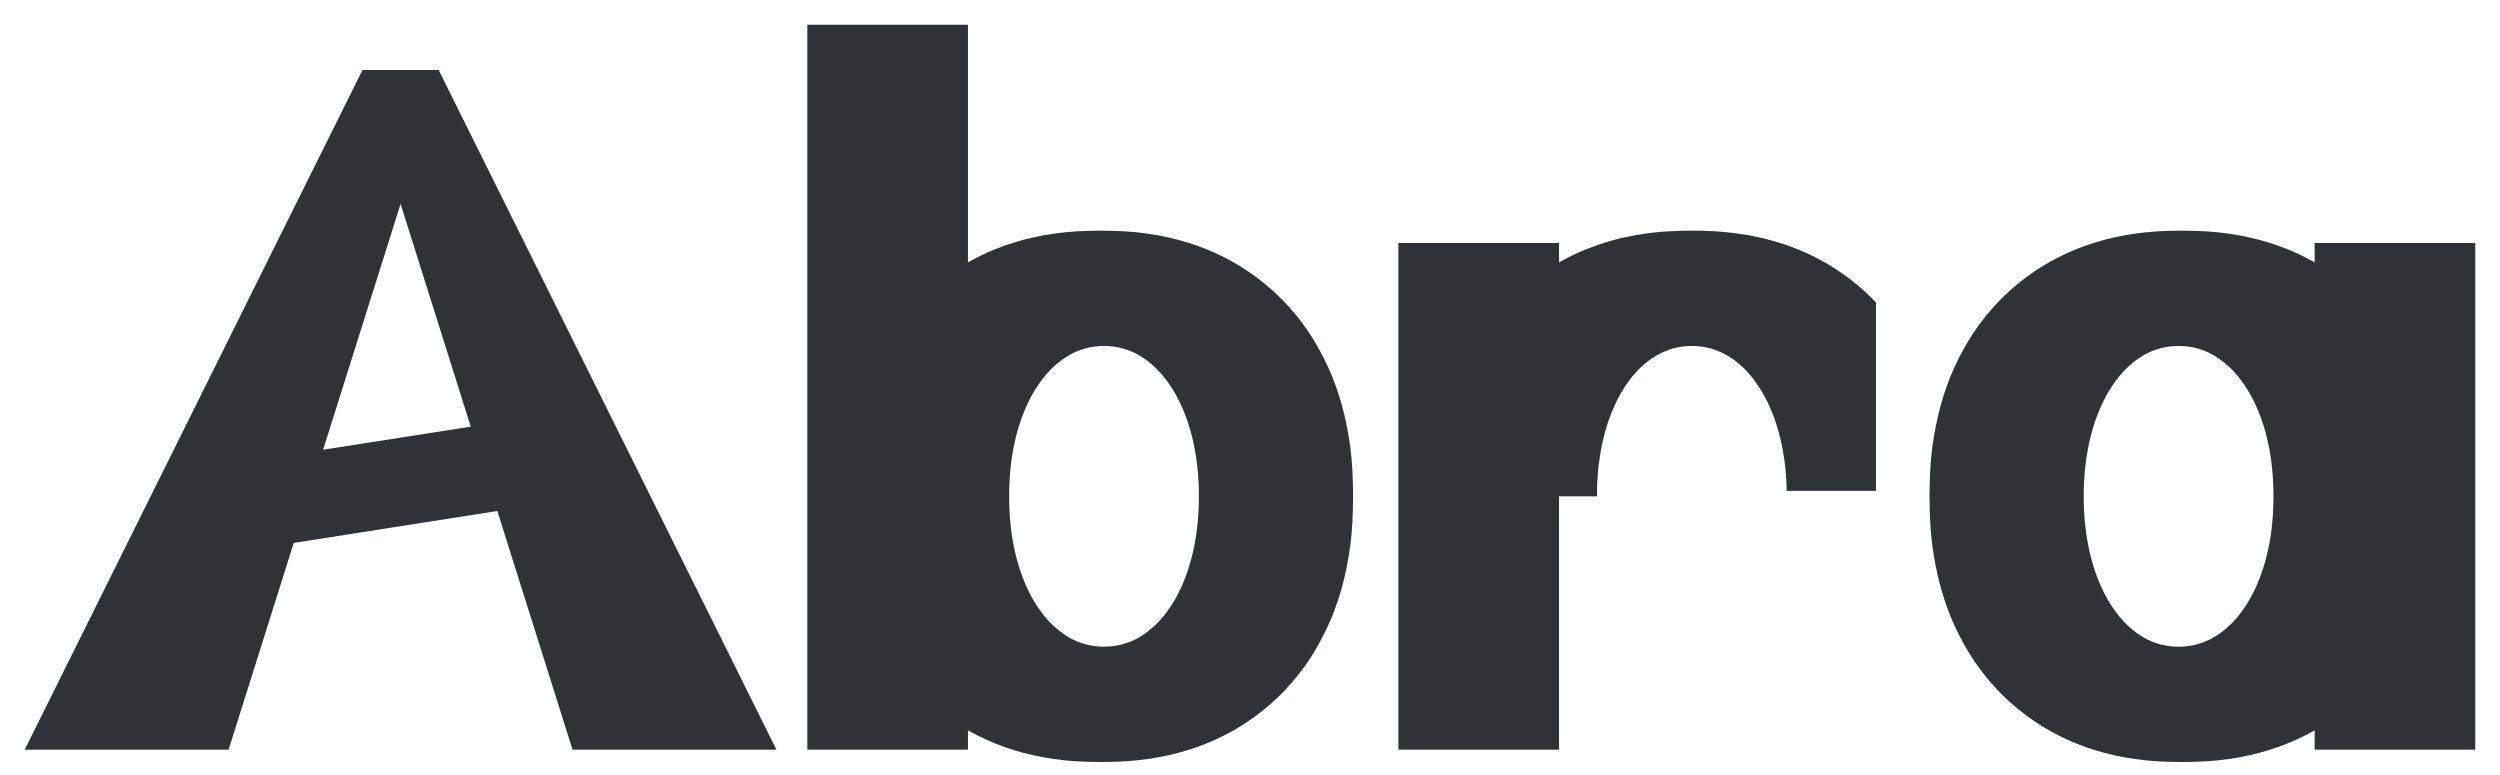
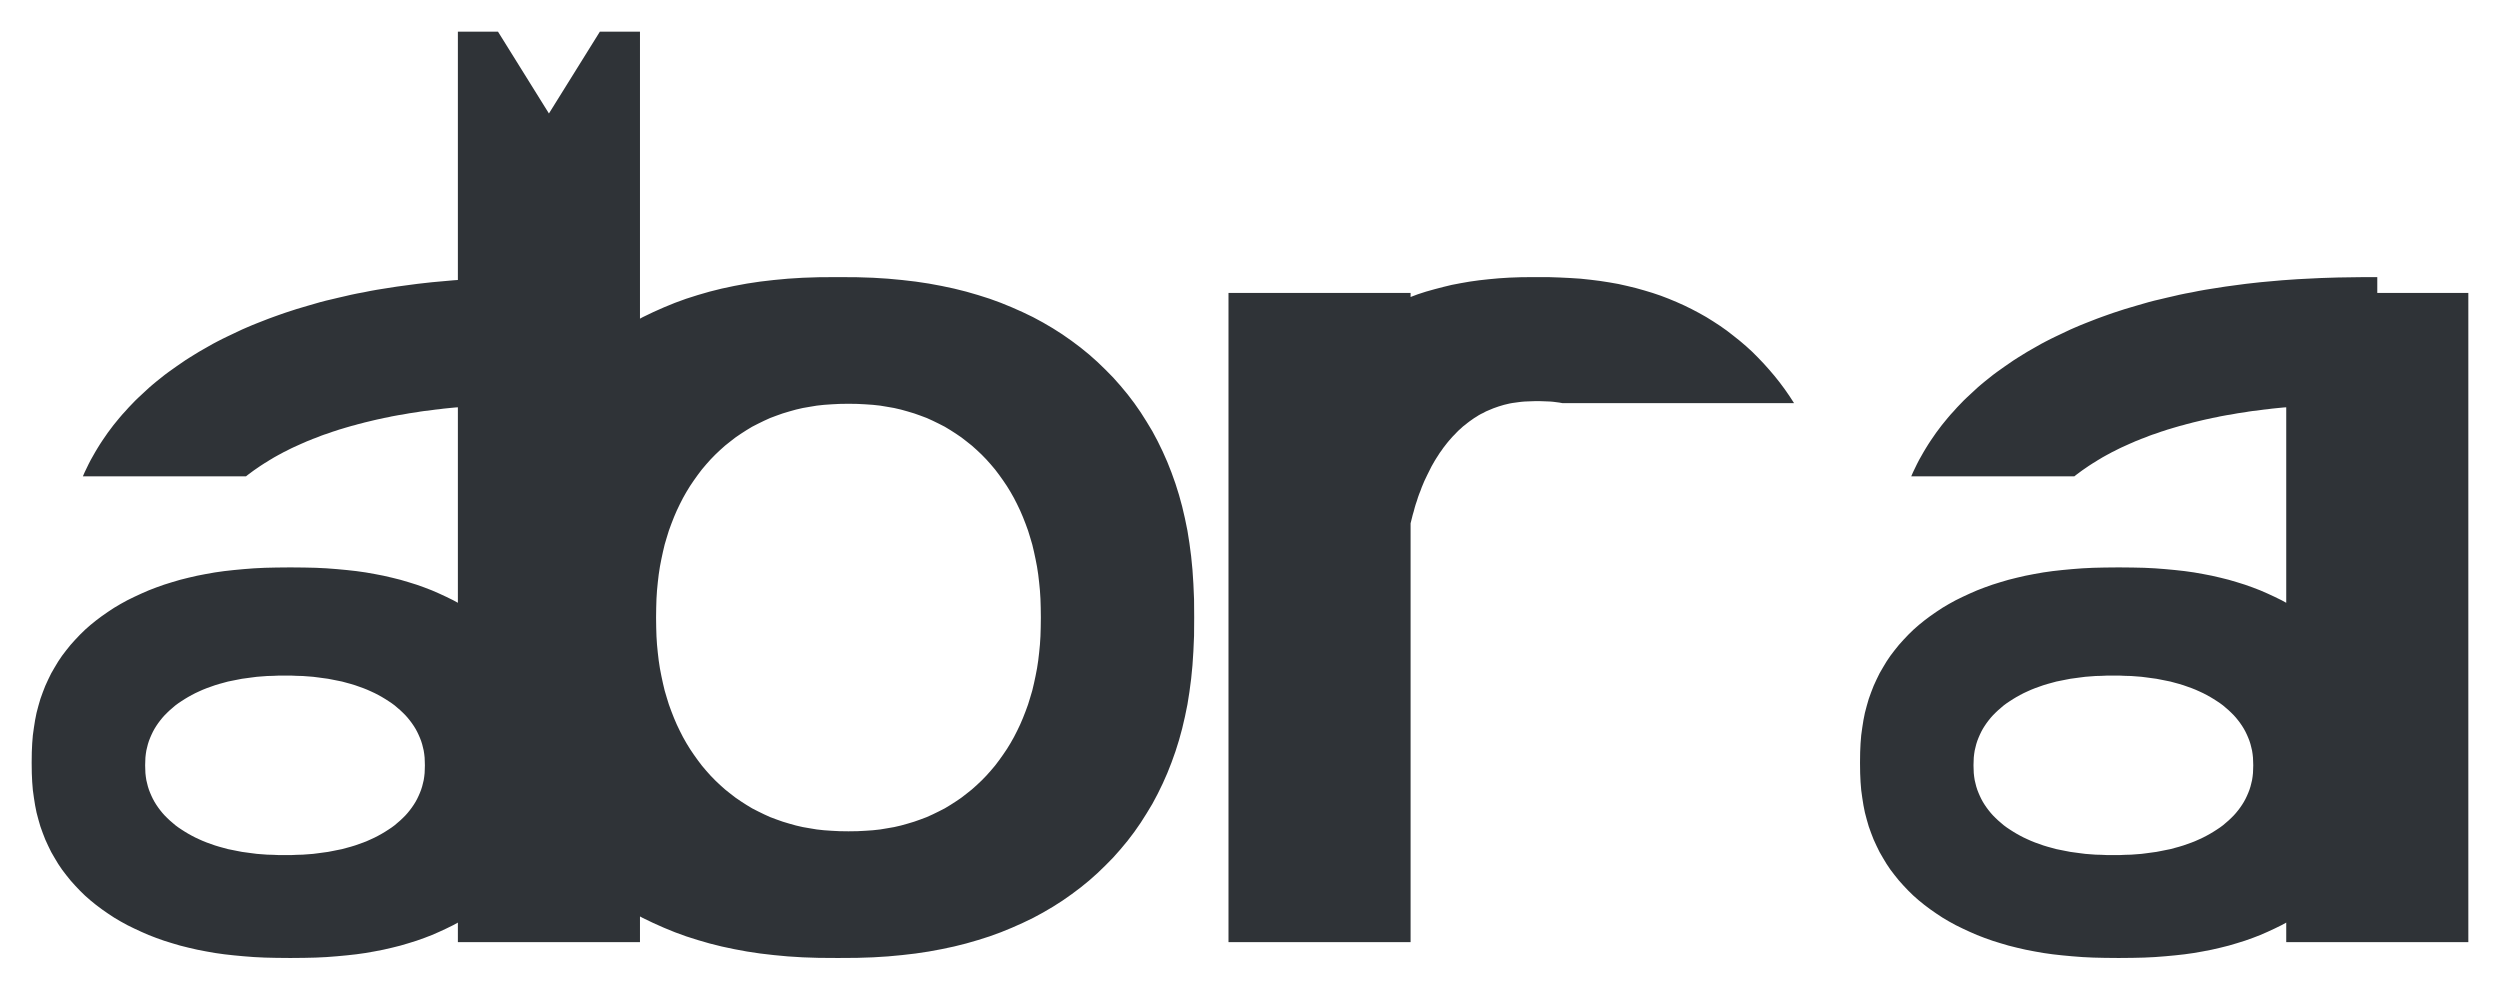
- <svg xmlns="http://www.w3.org/2000/svg" viewBox="-24 -68 2427.8 752" role="img" aria-labelledby="t">
-   <path fill="#2F3337" d="M0 660 L328 0 L402 0 L730 660 L532 660 L365 130 L198 660 Z M288.7 368.9 L434.1 346.2 L459.9 428.1 L260.2 459.4 Z M760 -44 L916 -44 L916 660 L760 660 Z M1290 414 L1289.8 427.6 L1289.3 439.5 L1288.5 450.8 L1287.3 461.8 L1285.7 472.4 L1283.8 482.7 L1281.6 492.8 L1279.1 502.7 L1276.2 512.3 L1273 521.7 L1269.5 530.9 L1265.6 539.8 L1261.4 548.5 L1256.9 557 L1252.2 565.2 L1247.1 573.2 L1241.7 580.8 L1236 588.3 L1230 595.4 L1223.8 602.3 L1217.3 608.8 L1210.5 615.1 L1203.4 621.1 L1196.1 626.8 L1188.6 632.1 L1180.8 637.2 L1172.8 641.9 L1164.5 646.3 L1156 650.4 L1147.3 654.1 L1138.4 657.5 L1129.2 660.5 L1119.9 663.2 L1110.3 665.5 L1100.5 667.5 L1090.4 669.1 L1080 670.4 L1069.2 671.3 L1057.9 671.8 L1045 672 L1032.1 671.8 L1020.8 671.3 L1010 670.4 L999.6 669.1 L989.5 667.5 L979.7 665.5 L970.1 663.2 L960.8 660.5 L951.6 657.5 L942.7 654.1 L934 650.4 L925.5 646.3 L917.2 641.9 L909.2 637.2 L901.4 632.1 L893.9 626.8 L886.6 621.1 L879.5 615.1 L872.7 608.8 L866.2 602.3 L860 595.4 L854 588.3 L848.3 580.8 L842.9 573.2 L837.8 565.2 L833.1 557 L828.6 548.5 L824.4 539.8 L820.5 530.9 L817 521.7 L813.8 512.3 L810.9 502.7 L808.4 492.8 L806.2 482.7 L804.3 472.4 L802.7 461.8 L801.5 450.8 L800.7 439.5 L800.2 427.6 L800 414 L800.2 400.4 L800.7 388.5 L801.5 377.2 L802.7 366.2 L804.3 355.6 L806.2 345.3 L808.4 335.2 L810.9 325.3 L813.8 315.7 L817 306.3 L820.5 297.1 L824.4 288.2 L828.6 279.5 L833.1 271 L837.8 262.8 L842.9 254.8 L848.3 247.2 L854 239.7 L860 232.6 L866.2 225.7 L872.7 219.2 L879.5 212.9 L886.6 206.9 L893.9 201.2 L901.4 195.9 L909.2 190.8 L917.2 186.1 L925.5 181.7 L934 177.6 L942.7 173.9 L951.6 170.5 L960.8 167.5 L970.1 164.8 L979.7 162.5 L989.5 160.5 L999.6 158.9 L1010 157.6 L1020.8 156.7 L1032.1 156.2 L1045 156 L1057.9 156.2 L1069.2 156.7 L1080 157.6 L1090.4 158.9 L1100.5 160.5 L1110.3 162.5 L1119.9 164.8 L1129.2 167.5 L1138.4 170.5 L1147.3 173.9 L1156 177.6 L1164.5 181.7 L1172.8 186.1 L1180.8 190.8 L1188.6 195.9 L1196.1 201.2 L1203.4 206.9 L1210.5 212.9 L1217.3 219.2 L1223.8 225.7 L1230 232.6 L1236 239.7 L1241.7 247.2 L1247.1 254.8 L1252.2 262.8 L1256.9 271 L1261.4 279.5 L1265.6 288.2 L1269.5 297.1 L1273 306.3 L1276.2 315.7 L1279.1 325.3 L1281.6 335.2 L1283.8 345.3 L1285.7 355.6 L1287.3 366.2 L1288.5 377.2 L1289.3 388.5 L1289.8 400.4 Z M1140.2 414 L1140.2 407.4 L1140 401.2 L1139.6 395.2 L1139.2 389.3 L1138.5 383.4 L1137.8 377.7 L1136.9 372.1 L1135.9 366.5 L1134.8 361.1 L1133.5 355.8 L1132.1 350.5 L1130.6 345.4 L1129 340.4 L1127.2 335.6 L1125.3 330.8 L1123.3 326.2 L1121.2 321.7 L1119 317.4 L1116.7 313.2 L1114.2 309.2 L1111.7 305.4 L1109.1 301.7 L1106.3 298.1 L1103.5 294.8 L1100.6 291.6 L1097.6 288.7 L1094.5 285.9 L1091.4 283.3 L1088.2 280.9 L1084.9 278.7 L1081.5 276.6 L1078.1 274.8 L1074.6 273.2 L1071 271.9 L1067.4 270.7 L1063.7 269.7 L1060 269 L1056.2 268.4 L1052.3 268.1 L1048.1 268 L1044 268.1 L1040.1 268.4 L1036.2 269 L1032.5 269.7 L1028.8 270.7 L1025.2 271.9 L1021.7 273.2 L1018.2 274.8 L1014.7 276.6 L1011.4 278.7 L1008.1 280.9 L1004.9 283.3 L1001.7 285.9 L998.6 288.7 L995.6 291.6 L992.7 294.8 L989.9 298.1 L987.2 301.7 L984.5 305.4 L982 309.2 L979.6 313.2 L977.2 317.4 L975 321.7 L972.9 326.2 L970.9 330.8 L969 335.6 L967.3 340.4 L965.6 345.4 L964.1 350.5 L962.7 355.8 L961.5 361.1 L960.3 366.5 L959.3 372.1 L958.4 377.7 L957.7 383.4 L957.1 389.3 L956.6 395.2 L956.3 401.2 L956.1 407.4 L956 414 L956.1 420.6 L956.3 426.8 L956.6 432.8 L957.1 438.7 L957.7 444.6 L958.4 450.3 L959.3 455.9 L960.3 461.5 L961.5 466.9 L962.7 472.2 L964.1 477.5 L965.6 482.6 L967.3 487.6 L969 492.4 L970.9 497.2 L972.9 501.8 L975 506.3 L977.2 510.6 L979.6 514.8 L982 518.8 L984.5 522.6 L987.2 526.3 L989.9 529.9 L992.7 533.2 L995.6 536.4 L998.6 539.3 L1001.7 542.1 L1004.9 544.7 L1008.1 547.1 L1011.4 549.3 L1014.7 551.4 L1018.2 553.2 L1021.7 554.8 L1025.2 556.1 L1028.8 557.3 L1032.5 558.3 L1036.2 559 L1040.1 559.6 L1044 559.9 L1048.1 560 L1052.3 559.9 L1056.2 559.6 L1060 559 L1063.7 558.3 L1067.4 557.3 L1071 556.1 L1074.6 554.8 L1078.1 553.2 L1081.5 551.4 L1084.9 549.3 L1088.2 547.1 L1091.4 544.7 L1094.5 542.1 L1097.6 539.3 L1100.6 536.4 L1103.5 533.2 L1106.3 529.9 L1109.1 526.3 L1111.7 522.6 L1114.2 518.8 L1116.7 514.8 L1119 510.6 L1121.2 506.3 L1123.3 501.8 L1125.3 497.2 L1127.2 492.4 L1129 487.6 L1130.6 482.6 L1132.1 477.5 L1133.5 472.2 L1134.8 466.9 L1135.9 461.5 L1136.9 455.9 L1137.8 450.3 L1138.5 444.6 L1139.2 438.7 L1139.6 432.8 L1140 426.8 L1140.2 420.6 Z M1334 168 L1490 168 L1490 660 L1334 660 Z M1374 414 L1374.1 403.5 L1374.4 394.4 L1374.9 385.6 L1375.5 377.2 L1376.4 368.9 L1377.5 360.9 L1378.7 353 L1380.2 345.3 L1381.8 337.7 L1383.6 330.2 L1385.6 322.9 L1387.8 315.7 L1390.2 308.6 L1392.7 301.6 L1395.5 294.8 L1398.4 288.2 L1401.5 281.6 L1404.8 275.2 L1408.2 268.9 L1411.8 262.8 L1415.6 256.8 L1419.6 251 L1423.7 245.3 L1428 239.7 L1432.5 234.4 L1437.1 229.1 L1441.8 224.1 L1446.7 219.2 L1451.8 214.4 L1457 209.8 L1462.4 205.4 L1467.9 201.2 L1473.5 197.2 L1479.3 193.3 L1485.2 189.6 L1491.2 186.1 L1497.4 182.8 L1503.7 179.6 L1510.1 176.7 L1516.7 173.9 L1523.4 171.4 L1530.2 169 L1537.1 166.8 L1544.1 164.8 L1551.3 163 L1558.6 161.5 L1566 160.1 L1573.6 158.9 L1581.4 157.9 L1589.3 157.1 L1597.5 156.6 L1606.1 156.2 L1615.3 156 L1625.9 156 L1634.8 156.3 L1643.2 156.7 L1651.3 157.4 L1659.2 158.2 L1666.9 159.3 L1674.5 160.5 L1681.8 162 L1689.1 163.6 L1696.2 165.5 L1703.2 167.5 L1710.1 169.7 L1716.9 172.2 L1723.5 174.8 L1730 177.6 L1736.4 180.6 L1742.7 183.9 L1748.8 187.2 L1754.8 190.8 L1760.7 194.6 L1766.4 198.5 L1772 202.6 L1777.4 206.9 L1782.7 211.3 L1787.9 216 L1792.9 220.8 L1797.8 225.7 L1797.8 408.7 L1711.1 408.7 L1710.9 402.5 L1710.6 396.5 L1710.2 390.6 L1709.6 384.8 L1708.9 379.1 L1708 373.5 L1707.1 368 L1706 362.6 L1704.8 357.3 L1703.4 352.1 L1702 347 L1700.4 342 L1698.7 337.1 L1696.9 332.4 L1694.9 327.8 L1692.9 323.3 L1690.7 319 L1688.4 314.8 L1686.1 310.8 L1683.6 306.9 L1681 303.2 L1678.4 299.6 L1675.6 296.2 L1672.8 293 L1669.9 290 L1666.8 287.1 L1663.8 284.5 L1660.6 282 L1657.4 279.7 L1654.1 277.6 L1650.7 275.7 L1647.3 274.1 L1643.8 272.6 L1640.2 271.3 L1636.6 270.2 L1633 269.4 L1629.2 268.7 L1625.4 268.3 L1621.5 268 L1617.3 268 L1613.3 268.2 L1609.5 268.6 L1605.7 269.2 L1602.1 270 L1598.4 271.1 L1594.9 272.3 L1591.4 273.8 L1588 275.4 L1584.6 277.2 L1581.3 279.3 L1578 281.5 L1574.8 284 L1571.7 286.6 L1568.7 289.4 L1565.8 292.4 L1562.9 295.6 L1560.1 298.9 L1557.5 302.5 L1554.9 306.1 L1552.4 310 L1550 314 L1547.7 318.2 L1545.5 322.5 L1543.5 326.9 L1541.5 331.5 L1539.7 336.2 L1537.9 341.1 L1536.3 346 L1534.8 351.1 L1533.5 356.3 L1532.2 361.6 L1531.1 367 L1530.1 372.5 L1529.3 378.1 L1528.5 383.7 L1527.9 389.5 L1527.5 395.4 L1527.1 401.3 L1526.9 407.5 L1526.9 414 Z M2379.8 168 L2223.8 168 L2223.8 660 L2379.8 660 Z M1849.8 414 L1850 427.6 L1850.5 439.5 L1851.3 450.8 L1852.5 461.8 L1854.1 472.4 L1856 482.7 L1858.2 492.8 L1860.7 502.7 L1863.6 512.3 L1866.8 521.7 L1870.3 530.9 L1874.2 539.8 L1878.4 548.5 L1882.9 557 L1887.6 565.2 L1892.7 573.2 L1898.1 580.8 L1903.8 588.3 L1909.8 595.4 L1916 602.3 L1922.5 608.8 L1929.3 615.1 L1936.4 621.1 L1943.7 626.8 L1951.2 632.1 L1959 637.2 L1967 641.9 L1975.3 646.3 L1983.8 650.4 L1992.5 654.1 L2001.4 657.5 L2010.6 660.5 L2019.9 663.2 L2029.5 665.5 L2039.3 667.5 L2049.4 669.1 L2059.8 670.4 L2070.6 671.3 L2081.9 671.8 L2094.8 672 L2107.7 671.8 L2119 671.3 L2129.8 670.4 L2140.2 669.1 L2150.3 667.5 L2160.1 665.5 L2169.7 663.2 L2179 660.5 L2188.2 657.5 L2197.1 654.1 L2205.8 650.4 L2214.3 646.3 L2222.6 641.9 L2230.6 637.2 L2238.4 632.1 L2245.9 626.8 L2253.2 621.1 L2260.3 615.1 L2267.1 608.8 L2273.6 602.3 L2279.8 595.4 L2285.8 588.3 L2291.5 580.8 L2296.9 573.2 L2302 565.2 L2306.7 557 L2311.2 548.5 L2315.4 539.8 L2319.3 530.9 L2322.8 521.7 L2326 512.3 L2328.9 502.7 L2331.4 492.8 L2333.6 482.7 L2335.5 472.4 L2337.1 461.8 L2338.3 450.8 L2339.1 439.5 L2339.6 427.6 L2339.8 414 L2339.6 400.4 L2339.1 388.5 L2338.3 377.2 L2337.1 366.2 L2335.5 355.6 L2333.6 345.3 L2331.4 335.2 L2328.9 325.3 L2326 315.7 L2322.8 306.3 L2319.3 297.1 L2315.4 288.2 L2311.2 279.5 L2306.7 271 L2302 262.8 L2296.9 254.8 L2291.5 247.2 L2285.8 239.7 L2279.8 232.6 L2273.6 225.7 L2267.1 219.2 L2260.3 212.9 L2253.2 206.9 L2245.9 201.2 L2238.4 195.9 L2230.6 190.8 L2222.6 186.1 L2214.3 181.7 L2205.8 177.6 L2197.1 173.9 L2188.2 170.5 L2179 167.5 L2169.7 164.8 L2160.1 162.5 L2150.3 160.5 L2140.2 158.9 L2129.8 157.6 L2119 156.7 L2107.7 156.2 L2094.8 156 L2081.9 156.2 L2070.6 156.7 L2059.8 157.6 L2049.4 158.9 L2039.3 160.5 L2029.5 162.5 L2019.9 164.8 L2010.6 167.5 L2001.4 170.5 L1992.5 173.9 L1983.8 177.6 L1975.3 181.7 L1967 186.1 L1959 190.8 L1951.2 195.9 L1943.7 201.2 L1936.4 206.9 L1929.3 212.9 L1922.5 219.2 L1916 225.7 L1909.8 232.6 L1903.8 239.7 L1898.1 247.2 L1892.7 254.8 L1887.6 262.8 L1882.9 271 L1878.4 279.5 L1874.2 288.2 L1870.3 297.1 L1866.8 306.3 L1863.6 315.7 L1860.7 325.3 L1858.2 335.2 L1856 345.3 L1854.1 355.6 L1852.5 366.2 L1851.3 377.2 L1850.5 388.5 L1850 400.4 Z M1999.6 414 L1999.6 407.4 L1999.8 401.2 L2000.2 395.2 L2000.6 389.3 L2001.3 383.4 L2002 377.7 L2002.9 372.1 L2003.9 366.5 L2005 361.1 L2006.3 355.8 L2007.7 350.5 L2009.2 345.4 L2010.8 340.4 L2012.6 335.6 L2014.5 330.8 L2016.5 326.2 L2018.6 321.7 L2020.8 317.4 L2023.1 313.2 L2025.6 309.2 L2028.1 305.4 L2030.7 301.7 L2033.5 298.1 L2036.3 294.8 L2039.2 291.6 L2042.2 288.7 L2045.3 285.9 L2048.4 283.3 L2051.6 280.9 L2054.9 278.7 L2058.3 276.6 L2061.7 274.8 L2065.2 273.2 L2068.8 271.9 L2072.4 270.7 L2076.1 269.7 L2079.8 269 L2083.6 268.4 L2087.5 268.1 L2091.7 268 L2095.8 268.1 L2099.7 268.4 L2103.6 269 L2107.3 269.7 L2111 270.7 L2114.6 271.9 L2118.1 273.2 L2121.6 274.8 L2125.1 276.6 L2128.4 278.7 L2131.7 280.9 L2134.9 283.3 L2138.1 285.9 L2141.2 288.7 L2144.2 291.6 L2147.1 294.8 L2149.9 298.1 L2152.6 301.7 L2155.3 305.4 L2157.8 309.2 L2160.2 313.2 L2162.6 317.4 L2164.8 321.7 L2166.9 326.2 L2168.9 330.8 L2170.8 335.6 L2172.5 340.4 L2174.2 345.4 L2175.7 350.5 L2177.1 355.8 L2178.3 361.1 L2179.5 366.5 L2180.5 372.1 L2181.4 377.7 L2182.1 383.4 L2182.7 389.3 L2183.2 395.2 L2183.5 401.2 L2183.7 407.4 L2183.8 414 L2183.7 420.6 L2183.5 426.8 L2183.2 432.8 L2182.7 438.7 L2182.1 444.6 L2181.4 450.3 L2180.5 455.9 L2179.5 461.5 L2178.3 466.9 L2177.1 472.2 L2175.7 477.5 L2174.2 482.6 L2172.5 487.6 L2170.8 492.4 L2168.9 497.2 L2166.9 501.8 L2164.8 506.3 L2162.6 510.6 L2160.2 514.8 L2157.8 518.8 L2155.3 522.6 L2152.6 526.3 L2149.9 529.9 L2147.1 533.2 L2144.2 536.4 L2141.2 539.3 L2138.1 542.1 L2134.9 544.7 L2131.7 547.1 L2128.4 549.3 L2125.1 551.4 L2121.6 553.2 L2118.1 554.8 L2114.6 556.1 L2111 557.3 L2107.3 558.3 L2103.6 559 L2099.7 559.6 L2095.8 559.9 L2091.7 560 L2087.5 559.9 L2083.6 559.6 L2079.8 559 L2076.1 558.3 L2072.4 557.3 L2068.8 556.1 L2065.2 554.8 L2061.7 553.2 L2058.3 551.4 L2054.9 549.3 L2051.6 547.1 L2048.4 544.7 L2045.3 542.1 L2042.2 539.3 L2039.2 536.4 L2036.3 533.2 L2033.5 529.9 L2030.7 526.3 L2028.1 522.6 L2025.6 518.8 L2023.1 514.8 L2020.8 510.6 L2018.6 506.3 L2016.5 501.8 L2014.5 497.2 L2012.6 492.4 L2010.8 487.6 L2009.2 482.6 L2007.7 477.5 L2006.3 472.2 L2005 466.9 L2003.9 461.5 L2002.9 455.9 L2002 450.3 L2001.3 444.6 L2000.6 438.7 L2000.2 432.8 L1999.8 426.8 L1999.6 420.6 Z" />
+ <svg xmlns="http://www.w3.org/2000/svg" viewBox="-347 -54 1894.6 750" role="img" aria-labelledby="t">
+   <path fill="#2F3337" d="M0 -30 L30.4 -30 L69 32 L107.6 -30 L138 -30 L138 660 L0 660 Z M69 524 L68.9 532 L68.6 538.6 L68.1 544.8 L67.3 550.6 L66.4 556.3 L65.3 561.8 L63.9 567.1 L62.4 572.3 L60.6 577.3 L58.7 582.2 L56.5 587 L54.2 591.7 L51.6 596.2 L48.9 600.7 L46 605 L42.8 609.2 L39.5 613.3 L36 617.2 L32.3 621.1 L28.5 624.8 L24.4 628.4 L20.2 631.8 L15.8 635.1 L11.2 638.3 L6.5 641.4 L1.6 644.3 L-3.5 647.1 L-8.8 649.7 L-14.2 652.2 L-19.7 654.6 L-25.4 656.8 L-31.3 658.9 L-37.4 660.8 L-43.5 662.6 L-49.9 664.2 L-56.4 665.7 L-63.1 667 L-69.9 668.2 L-77 669.2 L-84.2 670 L-91.7 670.7 L-99.5 671.3 L-107.7 671.7 L-116.4 671.9 L-127 672 L-137.6 671.9 L-146.3 671.7 L-154.5 671.3 L-162.3 670.7 L-169.8 670 L-177 669.2 L-184.1 668.2 L-190.9 667 L-197.6 665.7 L-204.1 664.2 L-210.5 662.6 L-216.6 660.8 L-222.7 658.9 L-228.6 656.8 L-234.3 654.6 L-239.8 652.2 L-245.2 649.7 L-250.5 647.1 L-255.6 644.3 L-260.5 641.4 L-265.2 638.3 L-269.8 635.1 L-274.2 631.8 L-278.4 628.4 L-282.5 624.8 L-286.3 621.1 L-290 617.2 L-293.5 613.3 L-296.8 609.2 L-300 605 L-302.9 600.7 L-305.6 596.2 L-308.2 591.7 L-310.5 587 L-312.7 582.2 L-314.6 577.3 L-316.4 572.3 L-317.9 567.1 L-319.3 561.8 L-320.4 556.3 L-321.3 550.6 L-322.1 544.8 L-322.6 538.6 L-322.9 532 L-323 524 L-322.9 516 L-322.6 509.4 L-322.1 503.2 L-321.3 497.4 L-320.4 491.7 L-319.3 486.2 L-317.9 480.9 L-316.4 475.7 L-314.6 470.7 L-312.7 465.8 L-310.5 461 L-308.2 456.3 L-305.6 451.8 L-302.9 447.3 L-300 443 L-296.8 438.8 L-293.5 434.7 L-290 430.8 L-286.3 426.9 L-282.5 423.2 L-278.4 419.6 L-274.2 416.2 L-269.8 412.9 L-265.2 409.7 L-260.5 406.6 L-255.6 403.7 L-250.5 400.9 L-245.2 398.3 L-239.8 395.8 L-234.3 393.4 L-228.6 391.2 L-222.7 389.1 L-216.6 387.2 L-210.5 385.4 L-204.1 383.8 L-197.6 382.3 L-190.9 381 L-184.1 379.8 L-177 378.8 L-169.8 378 L-162.3 377.3 L-154.5 376.7 L-146.3 376.3 L-137.6 376.1 L-127 376 L-116.4 376.1 L-107.7 376.3 L-99.5 376.7 L-91.7 377.3 L-84.2 378 L-77 378.8 L-69.9 379.8 L-63.1 381 L-56.4 382.3 L-49.9 383.8 L-43.5 385.4 L-37.4 387.2 L-31.3 389.1 L-25.4 391.2 L-19.7 393.4 L-14.2 395.8 L-8.8 398.3 L-3.5 400.9 L1.6 403.7 L6.5 406.6 L11.2 409.7 L15.8 412.9 L20.2 416.2 L24.4 419.6 L28.5 423.2 L32.3 426.9 L36 430.8 L39.5 434.7 L42.8 438.8 L46 443 L48.9 447.3 L51.6 451.8 L54.2 456.3 L56.5 461 L58.7 465.8 L60.6 470.7 L62.4 475.7 L63.9 480.9 L65.3 486.2 L66.4 491.7 L67.3 497.4 L68.1 503.2 L68.6 509.4 L68.9 516 Z M-25 526 L-25.1 522.8 L-25.2 520.1 L-25.5 517.4 L-25.9 514.8 L-26.5 512.3 L-27.1 509.9 L-27.9 507.4 L-28.8 505.1 L-29.8 502.8 L-30.9 500.5 L-32.1 498.3 L-33.4 496.2 L-34.9 494 L-36.4 492 L-38.1 489.9 L-39.8 488 L-41.7 486.1 L-43.7 484.2 L-45.8 482.4 L-47.9 480.6 L-50.2 478.9 L-52.6 477.3 L-55.1 475.7 L-57.6 474.2 L-60.3 472.7 L-63 471.3 L-65.8 470 L-68.7 468.7 L-71.7 467.5 L-74.8 466.4 L-77.9 465.3 L-81.2 464.3 L-84.5 463.4 L-87.8 462.5 L-91.3 461.8 L-94.8 461.1 L-98.4 460.4 L-102.1 459.9 L-105.8 459.4 L-109.7 458.9 L-113.6 458.6 L-117.6 458.3 L-121.7 458.2 L-126.1 458 L-131 458 L-135.9 458 L-140.3 458.2 L-144.4 458.3 L-148.4 458.6 L-152.3 458.9 L-156.2 459.4 L-159.9 459.9 L-163.6 460.4 L-167.2 461.1 L-170.7 461.8 L-174.2 462.5 L-177.5 463.4 L-180.8 464.3 L-184.1 465.3 L-187.2 466.4 L-190.3 467.5 L-193.3 468.7 L-196.2 470 L-199 471.3 L-201.7 472.7 L-204.4 474.2 L-206.9 475.7 L-209.4 477.3 L-211.8 478.9 L-214.1 480.6 L-216.2 482.4 L-218.3 484.2 L-220.3 486.1 L-222.2 488 L-223.9 489.9 L-225.6 492 L-227.1 494 L-228.6 496.2 L-229.9 498.3 L-231.1 500.5 L-232.2 502.8 L-233.2 505.1 L-234.1 507.4 L-234.9 509.9 L-235.5 512.3 L-236.1 514.8 L-236.5 517.4 L-236.8 520.1 L-236.9 522.8 L-237 526 L-236.9 529.2 L-236.8 531.9 L-236.5 534.6 L-236.1 537.2 L-235.5 539.7 L-234.9 542.1 L-234.1 544.6 L-233.2 546.9 L-232.2 549.2 L-231.1 551.5 L-229.9 553.7 L-228.6 555.8 L-227.1 558 L-225.6 560 L-223.9 562.1 L-222.2 564 L-220.3 565.9 L-218.3 567.8 L-216.2 569.6 L-214.1 571.4 L-211.8 573.1 L-209.4 574.7 L-206.9 576.3 L-204.4 577.8 L-201.7 579.3 L-199 580.7 L-196.2 582 L-193.3 583.3 L-190.3 584.5 L-187.2 585.6 L-184.1 586.7 L-180.8 587.7 L-177.5 588.6 L-174.2 589.5 L-170.7 590.2 L-167.2 590.9 L-163.6 591.6 L-159.9 592.1 L-156.2 592.6 L-152.3 593.1 L-148.4 593.4 L-144.4 593.7 L-140.3 593.8 L-135.9 594 L-131 594 L-126.1 594 L-121.7 593.8 L-117.6 593.7 L-113.6 593.4 L-109.7 593.1 L-105.8 592.6 L-102.1 592.1 L-98.4 591.6 L-94.8 590.9 L-91.3 590.2 L-87.8 589.5 L-84.5 588.6 L-81.2 587.7 L-77.9 586.7 L-74.8 585.6 L-71.7 584.5 L-68.7 583.3 L-65.8 582 L-63 580.7 L-60.3 579.3 L-57.6 577.8 L-55.1 576.3 L-52.6 574.7 L-50.2 573.1 L-47.9 571.4 L-45.8 569.6 L-43.7 567.8 L-41.7 565.9 L-39.8 564 L-38.1 562.1 L-36.4 560 L-34.9 558 L-33.4 555.8 L-32.1 553.7 L-30.9 551.5 L-29.8 549.2 L-28.8 546.9 L-27.9 544.6 L-27.1 542.1 L-26.5 539.7 L-25.9 537.2 L-25.5 534.6 L-25.2 531.9 L-25.1 529.2 Z M69 252 L63.7 252 L59.3 252 L55.3 252.1 L51.4 252.1 L47.6 252.2 L43.9 252.3 L40.3 252.3 L36.8 252.5 L33.3 252.6 L29.9 252.7 L26.6 252.9 L23.2 253 L20 253.2 L16.7 253.4 L13.5 253.6 L10.4 253.8 L7.2 254 L4.1 254.3 L1 254.6 L-2 254.8 L-5.1 255.1 L-8.1 255.4 L-11 255.7 L-14 256.1 L-16.9 256.4 L-19.8 256.8 L-22.7 257.2 L-25.6 257.5 L-28.4 257.9 L-31.2 258.4 L-34 258.8 L-36.8 259.2 L-39.5 259.7 L-42.2 260.2 L-44.9 260.6 L-47.6 261.1 L-50.3 261.6 L-52.9 262.2 L-55.6 262.7 L-58.2 263.3 L-60.7 263.8 L-63.3 264.4 L-65.8 265 L-68.3 265.6 L-70.8 266.2 L-73.3 266.9 L-75.8 267.5 L-78.2 268.2 L-80.6 268.8 L-83 269.5 L-85.4 270.2 L-87.7 270.9 L-90.1 271.6 L-92.4 272.4 L-94.7 273.1 L-96.9 273.9 L-99.2 274.7 L-101.4 275.4 L-103.6 276.2 L-105.8 277.1 L-107.9 277.9 L-110.1 278.7 L-112.2 279.6 L-114.3 280.4 L-116.3 281.3 L-118.4 282.2 L-120.4 283.1 L-122.4 284 L-124.4 284.9 L-126.3 285.8 L-128.3 286.8 L-130.2 287.8 L-132.1 288.7 L-133.9 289.7 L-135.8 290.7 L-137.6 291.7 L-139.4 292.7 L-141.2 293.8 L-142.9 294.8 L-144.6 295.9 L-146.3 296.9 L-148 298 L-149.7 299.1 L-151.3 300.2 L-152.9 301.3 L-154.5 302.4 L-156 303.5 L-157.6 304.7 L-159.1 305.8 L-160.6 307 L-284.2 307 L-282.8 303.8 L-281.3 300.7 L-279.8 297.6 L-278.2 294.5 L-276.5 291.5 L-274.8 288.5 L-273 285.5 L-271.2 282.6 L-269.3 279.7 L-267.3 276.8 L-265.3 273.9 L-263.2 271.1 L-261.1 268.3 L-258.9 265.6 L-256.6 262.8 L-254.3 260.1 L-251.9 257.5 L-249.5 254.8 L-247 252.2 L-244.5 249.6 L-241.9 247.1 L-239.2 244.6 L-236.5 242.1 L-233.8 239.6 L-231 237.2 L-228.1 234.8 L-225.2 232.5 L-222.2 230.1 L-219.1 227.8 L-216 225.6 L-212.9 223.4 L-209.7 221.2 L-206.5 219 L-203.2 216.9 L-199.8 214.8 L-196.4 212.7 L-192.9 210.7 L-189.4 208.7 L-185.9 206.7 L-182.3 204.8 L-178.6 202.9 L-174.9 201.1 L-171.1 199.3 L-167.3 197.5 L-163.5 195.7 L-159.6 194 L-155.6 192.3 L-151.6 190.7 L-147.5 189.1 L-143.4 187.5 L-139.3 186 L-135.1 184.5 L-130.8 183 L-126.5 181.6 L-122.2 180.2 L-117.8 178.9 L-113.4 177.6 L-108.9 176.3 L-104.4 175 L-99.8 173.8 L-95.1 172.7 L-90.5 171.6 L-85.7 170.5 L-81 169.4 L-76.2 168.4 L-71.3 167.5 L-66.4 166.5 L-61.4 165.6 L-56.4 164.8 L-51.3 164 L-46.2 163.2 L-41 162.5 L-35.8 161.8 L-30.5 161.1 L-25.2 160.5 L-19.8 159.9 L-14.3 159.4 L-8.7 158.9 L-3.1 158.4 L2.6 158 L8.4 157.6 L14.2 157.3 L20.2 157 L26.3 156.7 L32.6 156.5 L39 156.3 L45.6 156.2 L52.6 156.1 L60 156 L69 156 Z M558 414 L557.9 427.9 L557.4 439.5 L556.7 450.2 L555.7 460.4 L554.4 470.3 L552.9 479.8 L551 489.1 L548.9 498.1 L546.5 506.9 L543.8 515.5 L540.8 523.9 L537.6 532 L534.1 539.9 L530.3 547.7 L526.3 555.2 L521.9 562.5 L517.4 569.6 L512.6 576.5 L507.5 583.2 L502.1 589.7 L496.6 595.9 L490.7 601.9 L484.7 607.7 L478.4 613.3 L471.9 618.6 L465.1 623.7 L458.1 628.6 L450.9 633.2 L443.4 637.6 L435.8 641.7 L427.9 645.5 L419.8 649.1 L411.5 652.5 L403 655.6 L394.2 658.4 L385.2 661 L376 663.3 L366.6 665.3 L356.9 667.1 L346.9 668.6 L336.6 669.8 L325.9 670.8 L314.7 671.5 L302.6 671.9 L288 672 L273.4 671.9 L261.3 671.5 L250.1 670.8 L239.4 669.8 L229.1 668.6 L219.1 667.1 L209.4 665.3 L200 663.3 L190.8 661 L181.8 658.4 L173 655.6 L164.5 652.5 L156.2 649.1 L148.1 645.5 L140.2 641.7 L132.6 637.6 L125.1 633.2 L117.9 628.6 L110.9 623.7 L104.1 618.6 L97.6 613.3 L91.3 607.7 L85.3 601.9 L79.4 595.9 L73.9 589.7 L68.5 583.2 L63.4 576.5 L58.6 569.6 L54.1 562.5 L49.7 555.2 L45.7 547.7 L41.9 539.9 L38.4 532 L35.2 523.9 L32.2 515.5 L29.5 506.9 L27.1 498.1 L25 489.1 L23.1 479.8 L21.6 470.3 L20.3 460.4 L19.3 450.2 L18.6 439.5 L18.1 427.9 L18 414 L18.1 400.1 L18.6 388.5 L19.3 377.8 L20.3 367.6 L21.6 357.7 L23.1 348.2 L25 338.9 L27.1 329.9 L29.5 321.1 L32.2 312.5 L35.2 304.1 L38.4 296 L41.9 288.1 L45.7 280.3 L49.7 272.8 L54.1 265.5 L58.6 258.4 L63.4 251.5 L68.5 244.8 L73.9 238.3 L79.4 232.1 L85.3 226.1 L91.3 220.3 L97.6 214.7 L104.1 209.4 L110.9 204.3 L117.9 199.4 L125.1 194.8 L132.6 190.4 L140.2 186.3 L148.1 182.5 L156.2 178.9 L164.5 175.5 L173 172.4 L181.8 169.6 L190.8 167 L200 164.7 L209.4 162.7 L219.1 160.9 L229.1 159.4 L239.4 158.2 L250.1 157.2 L261.3 156.5 L273.4 156.1 L288 156 L302.6 156.1 L314.7 156.5 L325.9 157.2 L336.6 158.2 L346.9 159.4 L356.9 160.9 L366.6 162.7 L376 164.7 L385.2 167 L394.2 169.6 L403 172.4 L411.5 175.5 L419.8 178.9 L427.9 182.5 L435.8 186.3 L443.4 190.4 L450.9 194.8 L458.1 199.4 L465.1 204.3 L471.9 209.4 L478.4 214.7 L484.7 220.3 L490.7 226.1 L496.6 232.1 L502.1 238.3 L507.5 244.8 L512.6 251.5 L517.4 258.4 L521.9 265.5 L526.3 272.8 L530.3 280.3 L534.1 288.1 L537.6 296 L540.8 304.1 L543.8 312.5 L546.5 321.1 L548.9 329.9 L551 338.9 L552.9 348.2 L554.4 357.7 L555.7 367.6 L556.7 377.8 L557.4 388.5 L557.9 400.1 Z M441.8 414 L441.7 406.5 L441.5 399.8 L441.1 393.5 L440.5 387.4 L439.8 381.4 L438.9 375.5 L437.8 369.8 L436.6 364.2 L435.3 358.7 L433.7 353.3 L432.1 348.1 L430.2 342.9 L428.2 337.8 L426.1 332.9 L423.8 328.1 L421.4 323.4 L418.8 318.8 L416.1 314.4 L413.2 310.1 L410.2 305.9 L407.1 301.8 L403.8 297.9 L400.5 294.2 L396.9 290.5 L393.3 287.1 L389.5 283.7 L385.6 280.6 L381.6 277.5 L377.5 274.7 L373.3 272 L369 269.4 L364.5 267.1 L360 264.9 L355.4 262.8 L350.6 261 L345.8 259.3 L340.8 257.8 L335.8 256.4 L330.6 255.2 L325.4 254.3 L320 253.4 L314.5 252.8 L308.7 252.4 L302.8 252.1 L296 252 L289.2 252.1 L283.3 252.4 L277.5 252.8 L272 253.4 L266.6 254.3 L261.4 255.2 L256.2 256.4 L251.2 257.8 L246.2 259.3 L241.4 261 L236.6 262.8 L232 264.9 L227.5 267.1 L223 269.4 L218.7 272 L214.5 274.7 L210.4 277.5 L206.4 280.6 L202.5 283.7 L198.7 287.1 L195.1 290.5 L191.5 294.2 L188.2 297.9 L184.9 301.8 L181.8 305.9 L178.8 310.1 L175.9 314.4 L173.2 318.8 L170.6 323.4 L168.2 328.1 L165.9 332.9 L163.8 337.8 L161.8 342.9 L159.9 348.1 L158.3 353.3 L156.7 358.7 L155.4 364.2 L154.2 369.8 L153.1 375.5 L152.2 381.4 L151.5 387.4 L150.9 393.5 L150.5 399.8 L150.3 406.5 L150.2 414 L150.3 421.5 L150.5 428.2 L150.9 434.5 L151.5 440.6 L152.2 446.6 L153.1 452.5 L154.2 458.2 L155.4 463.8 L156.7 469.3 L158.3 474.7 L159.9 479.9 L161.8 485.1 L163.8 490.2 L165.9 495.1 L168.2 499.9 L170.6 504.6 L173.2 509.2 L175.9 513.6 L178.8 517.9 L181.8 522.1 L184.9 526.2 L188.2 530.1 L191.5 533.8 L195.1 537.5 L198.7 540.9 L202.5 544.3 L206.4 547.4 L210.4 550.5 L214.5 553.3 L218.7 556 L223 558.6 L227.5 560.9 L232 563.1 L236.6 565.2 L241.4 567 L246.2 568.7 L251.2 570.2 L256.2 571.6 L261.4 572.8 L266.6 573.7 L272 574.6 L277.5 575.2 L283.3 575.6 L289.2 575.9 L296 576 L302.8 575.9 L308.7 575.6 L314.5 575.2 L320 574.6 L325.4 573.7 L330.6 572.8 L335.8 571.6 L340.8 570.2 L345.8 568.7 L350.6 567 L355.4 565.2 L360 563.1 L364.5 560.9 L369 558.6 L373.3 556 L377.5 553.3 L381.6 550.5 L385.6 547.4 L389.5 544.3 L393.3 540.9 L396.9 537.5 L400.5 533.8 L403.8 530.1 L407.1 526.2 L410.2 522.1 L413.2 517.9 L416.1 513.6 L418.8 509.2 L421.4 504.6 L423.8 499.9 L426.1 495.1 L428.2 490.2 L430.2 485.1 L432.1 479.9 L433.7 474.7 L435.3 469.3 L436.6 463.8 L437.8 458.2 L438.9 452.5 L439.8 446.6 L440.5 440.6 L441.1 434.5 L441.5 428.2 L441.7 421.5 Z M584 168 L722 168 L722 660 L584 660 Z M584 414 L584.1 402.5 L584.3 393 L584.7 384.2 L585.3 375.7 L586 367.6 L586.9 359.7 L587.9 351.9 L589.1 344.4 L590.4 337.1 L591.9 329.9 L593.6 322.8 L595.4 315.9 L597.3 309.1 L599.4 302.5 L601.7 296 L604.1 289.6 L606.7 283.4 L609.4 277.3 L612.2 271.3 L615.2 265.5 L618.4 259.8 L621.7 254.2 L625.1 248.8 L628.7 243.5 L632.4 238.3 L636.3 233.3 L640.2 228.4 L644.4 223.7 L648.6 219.1 L653 214.7 L657.5 210.4 L662.2 206.3 L666.9 202.3 L671.8 198.5 L676.8 194.8 L682 191.3 L687.3 187.9 L692.6 184.8 L698.1 181.7 L703.8 178.9 L709.5 176.2 L715.4 173.6 L721.4 171.3 L727.5 169 L733.7 167 L740.1 165.2 L746.6 163.5 L753.2 161.9 L760 160.6 L766.9 159.4 L774.1 158.4 L781.4 157.6 L789 156.9 L796.9 156.4 L805.3 156.1 L814.9 156 L826.1 156 L834.9 156.3 L843.1 156.7 L850.8 157.2 L858.3 158 L865.5 158.9 L872.6 160 L879.4 161.2 L886.1 162.7 L892.7 164.3 L899.1 166.1 L905.4 168 L911.6 170.1 L917.6 172.4 L923.6 174.9 L929.4 177.5 L935.1 180.3 L940.6 183.2 L946.1 186.3 L951.4 189.6 L956.6 193 L961.7 196.6 L966.6 200.4 L971.5 204.3 L976.2 208.3 L980.8 212.5 L985.2 216.9 L989.5 221.4 L993.7 226.1 L997.8 230.9 L1001.7 235.8 L1005.5 240.9 L1009.1 246.1 L1012.6 251.5 L837 251.5 L834.8 251.1 L832.5 250.8 L830.2 250.5 L827.9 250.3 L825.4 250.2 L822.8 250.1 L819.9 250 L816.3 250 L813.4 250.1 L810.8 250.2 L808.3 250.3 L806 250.5 L803.6 250.8 L801.4 251.1 L799.2 251.4 L797 251.8 L794.9 252.3 L792.8 252.8 L790.8 253.4 L788.8 254 L786.8 254.7 L784.8 255.4 L782.9 256.2 L781 257 L779.1 257.8 L777.3 258.8 L775.4 259.7 L773.6 260.7 L771.9 261.8 L770.1 262.9 L768.4 264.1 L766.7 265.3 L765 266.6 L763.4 267.9 L761.7 269.2 L760.1 270.7 L758.5 272.1 L757 273.6 L755.5 275.2 L754 276.7 L752.5 278.4 L751 280.1 L749.6 281.8 L748.2 283.6 L746.8 285.4 L745.5 287.3 L744.1 289.2 L742.9 291.1 L741.6 293.1 L740.3 295.2 L739.1 297.3 L737.9 299.4 L736.8 301.6 L735.7 303.8 L734.6 306 L733.5 308.3 L732.4 310.6 L731.4 313 L730.4 315.4 L729.5 317.9 L728.5 320.4 L727.6 322.9 L726.8 325.5 L725.9 328.1 L725.1 330.8 L724.4 333.5 L723.6 336.2 L722.9 339 L722.2 341.8 L721.5 344.6 L720.9 347.5 L720.3 350.4 L719.8 353.4 L719.2 356.4 L718.7 359.5 L718.3 362.6 L717.8 365.7 L717.4 368.9 L717.1 372.1 L716.7 375.4 L716.4 378.8 L716.1 382.2 L715.9 385.6 L715.7 389.2 L715.5 392.8 L715.4 396.5 L715.2 400.4 L715.2 404.4 L715.1 408.8 L715.1 414 Z M1385.6 168 L1523.6 168 L1523.6 660 L1385.6 660 Z M1454.6 524 L1454.5 532 L1454.2 538.6 L1453.7 544.8 L1452.9 550.6 L1452 556.3 L1450.9 561.8 L1449.5 567.1 L1448 572.3 L1446.2 577.3 L1444.3 582.2 L1442.1 587 L1439.8 591.7 L1437.2 596.2 L1434.5 600.7 L1431.6 605 L1428.4 609.2 L1425.1 613.3 L1421.6 617.2 L1417.9 621.1 L1414.1 624.8 L1410 628.4 L1405.8 631.8 L1401.4 635.1 L1396.8 638.3 L1392.1 641.4 L1387.2 644.3 L1382.1 647.1 L1376.8 649.7 L1371.4 652.2 L1365.9 654.6 L1360.2 656.8 L1354.3 658.9 L1348.2 660.8 L1342.1 662.6 L1335.7 664.2 L1329.2 665.7 L1322.5 667 L1315.7 668.2 L1308.6 669.2 L1301.4 670 L1293.9 670.7 L1286.1 671.3 L1277.9 671.7 L1269.2 671.9 L1258.6 672 L1248 671.9 L1239.3 671.7 L1231.1 671.3 L1223.3 670.7 L1215.8 670 L1208.6 669.2 L1201.5 668.2 L1194.7 667 L1188 665.7 L1181.5 664.2 L1175.1 662.6 L1169 660.8 L1162.9 658.9 L1157 656.8 L1151.3 654.6 L1145.8 652.2 L1140.4 649.7 L1135.1 647.1 L1130 644.3 L1125.1 641.4 L1120.4 638.3 L1115.8 635.1 L1111.4 631.8 L1107.2 628.4 L1103.1 624.8 L1099.3 621.1 L1095.6 617.2 L1092.1 613.3 L1088.8 609.2 L1085.6 605 L1082.7 600.7 L1080 596.2 L1077.4 591.7 L1075.1 587 L1072.9 582.2 L1071 577.3 L1069.2 572.3 L1067.7 567.1 L1066.3 561.8 L1065.2 556.3 L1064.3 550.6 L1063.5 544.8 L1063 538.6 L1062.7 532 L1062.6 524 L1062.7 516 L1063 509.4 L1063.5 503.2 L1064.3 497.4 L1065.2 491.7 L1066.3 486.2 L1067.7 480.9 L1069.2 475.7 L1071 470.7 L1072.9 465.8 L1075.1 461 L1077.4 456.3 L1080 451.8 L1082.7 447.3 L1085.6 443 L1088.8 438.8 L1092.1 434.7 L1095.6 430.8 L1099.3 426.9 L1103.1 423.2 L1107.2 419.6 L1111.4 416.2 L1115.8 412.9 L1120.4 409.7 L1125.1 406.6 L1130 403.7 L1135.1 400.9 L1140.4 398.3 L1145.8 395.8 L1151.3 393.4 L1157 391.2 L1162.9 389.1 L1169 387.2 L1175.1 385.4 L1181.5 383.8 L1188 382.3 L1194.7 381 L1201.5 379.8 L1208.6 378.8 L1215.8 378 L1223.3 377.3 L1231.1 376.7 L1239.3 376.3 L1248 376.1 L1258.6 376 L1269.2 376.1 L1277.9 376.3 L1286.1 376.7 L1293.9 377.3 L1301.4 378 L1308.6 378.8 L1315.7 379.8 L1322.5 381 L1329.2 382.3 L1335.7 383.8 L1342.1 385.4 L1348.2 387.2 L1354.3 389.1 L1360.2 391.2 L1365.9 393.4 L1371.4 395.8 L1376.8 398.3 L1382.1 400.9 L1387.2 403.7 L1392.1 406.6 L1396.8 409.7 L1401.4 412.9 L1405.8 416.2 L1410 419.6 L1414.1 423.2 L1417.9 426.9 L1421.6 430.8 L1425.1 434.7 L1428.4 438.8 L1431.6 443 L1434.5 447.3 L1437.2 451.8 L1439.8 456.3 L1442.1 461 L1444.3 465.8 L1446.2 470.7 L1448 475.7 L1449.5 480.9 L1450.9 486.2 L1452 491.7 L1452.9 497.4 L1453.7 503.2 L1454.2 509.4 L1454.5 516 Z M1360.6 526 L1360.5 522.8 L1360.4 520.1 L1360.1 517.4 L1359.7 514.8 L1359.1 512.3 L1358.5 509.9 L1357.7 507.4 L1356.8 505.1 L1355.8 502.8 L1354.7 500.5 L1353.5 498.3 L1352.2 496.2 L1350.7 494 L1349.2 492 L1347.5 489.9 L1345.8 488 L1343.9 486.1 L1341.9 484.2 L1339.8 482.4 L1337.7 480.6 L1335.4 478.9 L1333 477.3 L1330.5 475.7 L1328 474.2 L1325.3 472.7 L1322.6 471.3 L1319.8 470 L1316.9 468.7 L1313.9 467.5 L1310.8 466.4 L1307.7 465.3 L1304.4 464.3 L1301.1 463.4 L1297.8 462.5 L1294.3 461.8 L1290.8 461.1 L1287.2 460.4 L1283.5 459.9 L1279.8 459.4 L1275.9 458.9 L1272 458.6 L1268 458.3 L1263.9 458.2 L1259.5 458 L1254.6 458 L1249.7 458 L1245.3 458.2 L1241.2 458.3 L1237.2 458.6 L1233.3 458.9 L1229.4 459.4 L1225.7 459.9 L1222 460.4 L1218.4 461.1 L1214.9 461.8 L1211.4 462.5 L1208.1 463.4 L1204.8 464.3 L1201.5 465.3 L1198.4 466.4 L1195.3 467.5 L1192.3 468.7 L1189.4 470 L1186.6 471.3 L1183.9 472.7 L1181.2 474.2 L1178.7 475.7 L1176.2 477.3 L1173.8 478.9 L1171.5 480.6 L1169.4 482.4 L1167.3 484.2 L1165.3 486.1 L1163.4 488 L1161.7 489.9 L1160 492 L1158.5 494 L1157 496.2 L1155.7 498.3 L1154.5 500.5 L1153.4 502.8 L1152.4 505.1 L1151.5 507.4 L1150.7 509.9 L1150.1 512.3 L1149.5 514.8 L1149.1 517.4 L1148.8 520.1 L1148.7 522.8 L1148.6 526 L1148.7 529.2 L1148.8 531.9 L1149.1 534.6 L1149.5 537.2 L1150.1 539.7 L1150.7 542.1 L1151.5 544.6 L1152.4 546.9 L1153.4 549.2 L1154.5 551.5 L1155.7 553.7 L1157 555.8 L1158.5 558 L1160 560 L1161.7 562.1 L1163.4 564 L1165.3 565.9 L1167.3 567.8 L1169.4 569.6 L1171.5 571.4 L1173.8 573.1 L1176.2 574.7 L1178.7 576.3 L1181.2 577.8 L1183.9 579.3 L1186.6 580.7 L1189.4 582 L1192.3 583.3 L1195.3 584.5 L1198.4 585.6 L1201.5 586.7 L1204.8 587.7 L1208.1 588.6 L1211.4 589.5 L1214.9 590.2 L1218.4 590.9 L1222 591.6 L1225.7 592.1 L1229.4 592.6 L1233.3 593.1 L1237.2 593.4 L1241.2 593.7 L1245.3 593.8 L1249.7 594 L1254.6 594 L1259.5 594 L1263.9 593.8 L1268 593.7 L1272 593.4 L1275.9 593.1 L1279.8 592.6 L1283.5 592.1 L1287.2 591.6 L1290.8 590.9 L1294.3 590.2 L1297.8 589.5 L1301.1 588.6 L1304.4 587.7 L1307.7 586.7 L1310.8 585.6 L1313.9 584.5 L1316.9 583.3 L1319.8 582 L1322.6 580.7 L1325.3 579.3 L1328 577.8 L1330.5 576.3 L1333 574.7 L1335.4 573.1 L1337.7 571.4 L1339.8 569.6 L1341.9 567.8 L1343.9 565.9 L1345.8 564 L1347.5 562.1 L1349.2 560 L1350.7 558 L1352.2 555.8 L1353.5 553.7 L1354.7 551.5 L1355.8 549.2 L1356.8 546.9 L1357.7 544.6 L1358.5 542.1 L1359.1 539.7 L1359.7 537.2 L1360.1 534.6 L1360.4 531.9 L1360.5 529.2 Z M1454.6 252 L1449.3 252 L1444.9 252 L1440.9 252.1 L1437 252.1 L1433.2 252.2 L1429.5 252.3 L1425.9 252.3 L1422.4 252.5 L1418.9 252.6 L1415.5 252.7 L1412.2 252.9 L1408.8 253 L1405.6 253.2 L1402.3 253.4 L1399.1 253.6 L1396 253.8 L1392.8 254 L1389.7 254.3 L1386.6 254.6 L1383.6 254.8 L1380.5 255.1 L1377.5 255.4 L1374.6 255.7 L1371.6 256.1 L1368.7 256.4 L1365.8 256.8 L1362.9 257.2 L1360 257.5 L1357.2 257.9 L1354.4 258.4 L1351.6 258.8 L1348.8 259.2 L1346.1 259.7 L1343.4 260.2 L1340.7 260.6 L1338 261.1 L1335.3 261.6 L1332.7 262.2 L1330 262.7 L1327.4 263.3 L1324.9 263.8 L1322.3 264.4 L1319.8 265 L1317.3 265.6 L1314.8 266.2 L1312.3 266.9 L1309.8 267.5 L1307.4 268.2 L1305 268.8 L1302.6 269.5 L1300.2 270.2 L1297.9 270.9 L1295.5 271.6 L1293.2 272.4 L1290.9 273.1 L1288.7 273.9 L1286.4 274.7 L1284.2 275.4 L1282 276.2 L1279.8 277.1 L1277.7 277.9 L1275.5 278.7 L1273.4 279.6 L1271.3 280.4 L1269.3 281.3 L1267.2 282.2 L1265.2 283.1 L1263.2 284 L1261.2 284.9 L1259.3 285.8 L1257.3 286.8 L1255.4 287.8 L1253.5 288.7 L1251.7 289.7 L1249.8 290.7 L1248 291.7 L1246.2 292.7 L1244.4 293.8 L1242.7 294.8 L1241 295.9 L1239.3 296.9 L1237.6 298 L1235.9 299.1 L1234.3 300.2 L1232.7 301.3 L1231.1 302.4 L1229.6 303.5 L1228 304.7 L1226.5 305.8 L1225 307 L1101.4 307 L1102.8 303.8 L1104.3 300.7 L1105.8 297.6 L1107.4 294.5 L1109.1 291.5 L1110.8 288.5 L1112.6 285.5 L1114.4 282.6 L1116.3 279.7 L1118.3 276.8 L1120.3 273.9 L1122.4 271.1 L1124.5 268.3 L1126.7 265.6 L1129 262.8 L1131.3 260.1 L1133.7 257.5 L1136.1 254.8 L1138.6 252.2 L1141.1 249.6 L1143.7 247.1 L1146.4 244.6 L1149.1 242.1 L1151.8 239.6 L1154.6 237.2 L1157.5 234.8 L1160.4 232.5 L1163.4 230.1 L1166.5 227.8 L1169.6 225.6 L1172.7 223.4 L1175.9 221.2 L1179.1 219 L1182.4 216.9 L1185.8 214.8 L1189.2 212.7 L1192.7 210.7 L1196.2 208.7 L1199.7 206.7 L1203.3 204.8 L1207 202.9 L1210.7 201.1 L1214.5 199.3 L1218.3 197.5 L1222.1 195.7 L1226 194 L1230 192.3 L1234 190.7 L1238.1 189.1 L1242.2 187.5 L1246.3 186 L1250.5 184.5 L1254.8 183 L1259.1 181.6 L1263.4 180.2 L1267.8 178.9 L1272.2 177.6 L1276.7 176.3 L1281.2 175 L1285.8 173.8 L1290.5 172.7 L1295.1 171.6 L1299.9 170.5 L1304.6 169.4 L1309.4 168.4 L1314.3 167.5 L1319.2 166.5 L1324.2 165.6 L1329.2 164.8 L1334.3 164 L1339.4 163.2 L1344.6 162.5 L1349.8 161.8 L1355.1 161.1 L1360.4 160.5 L1365.8 159.9 L1371.3 159.4 L1376.9 158.9 L1382.5 158.4 L1388.2 158 L1394 157.6 L1399.8 157.3 L1405.8 157 L1411.9 156.7 L1418.2 156.5 L1424.6 156.3 L1431.2 156.2 L1438.2 156.1 L1445.6 156 L1454.6 156 Z" />
</svg>
